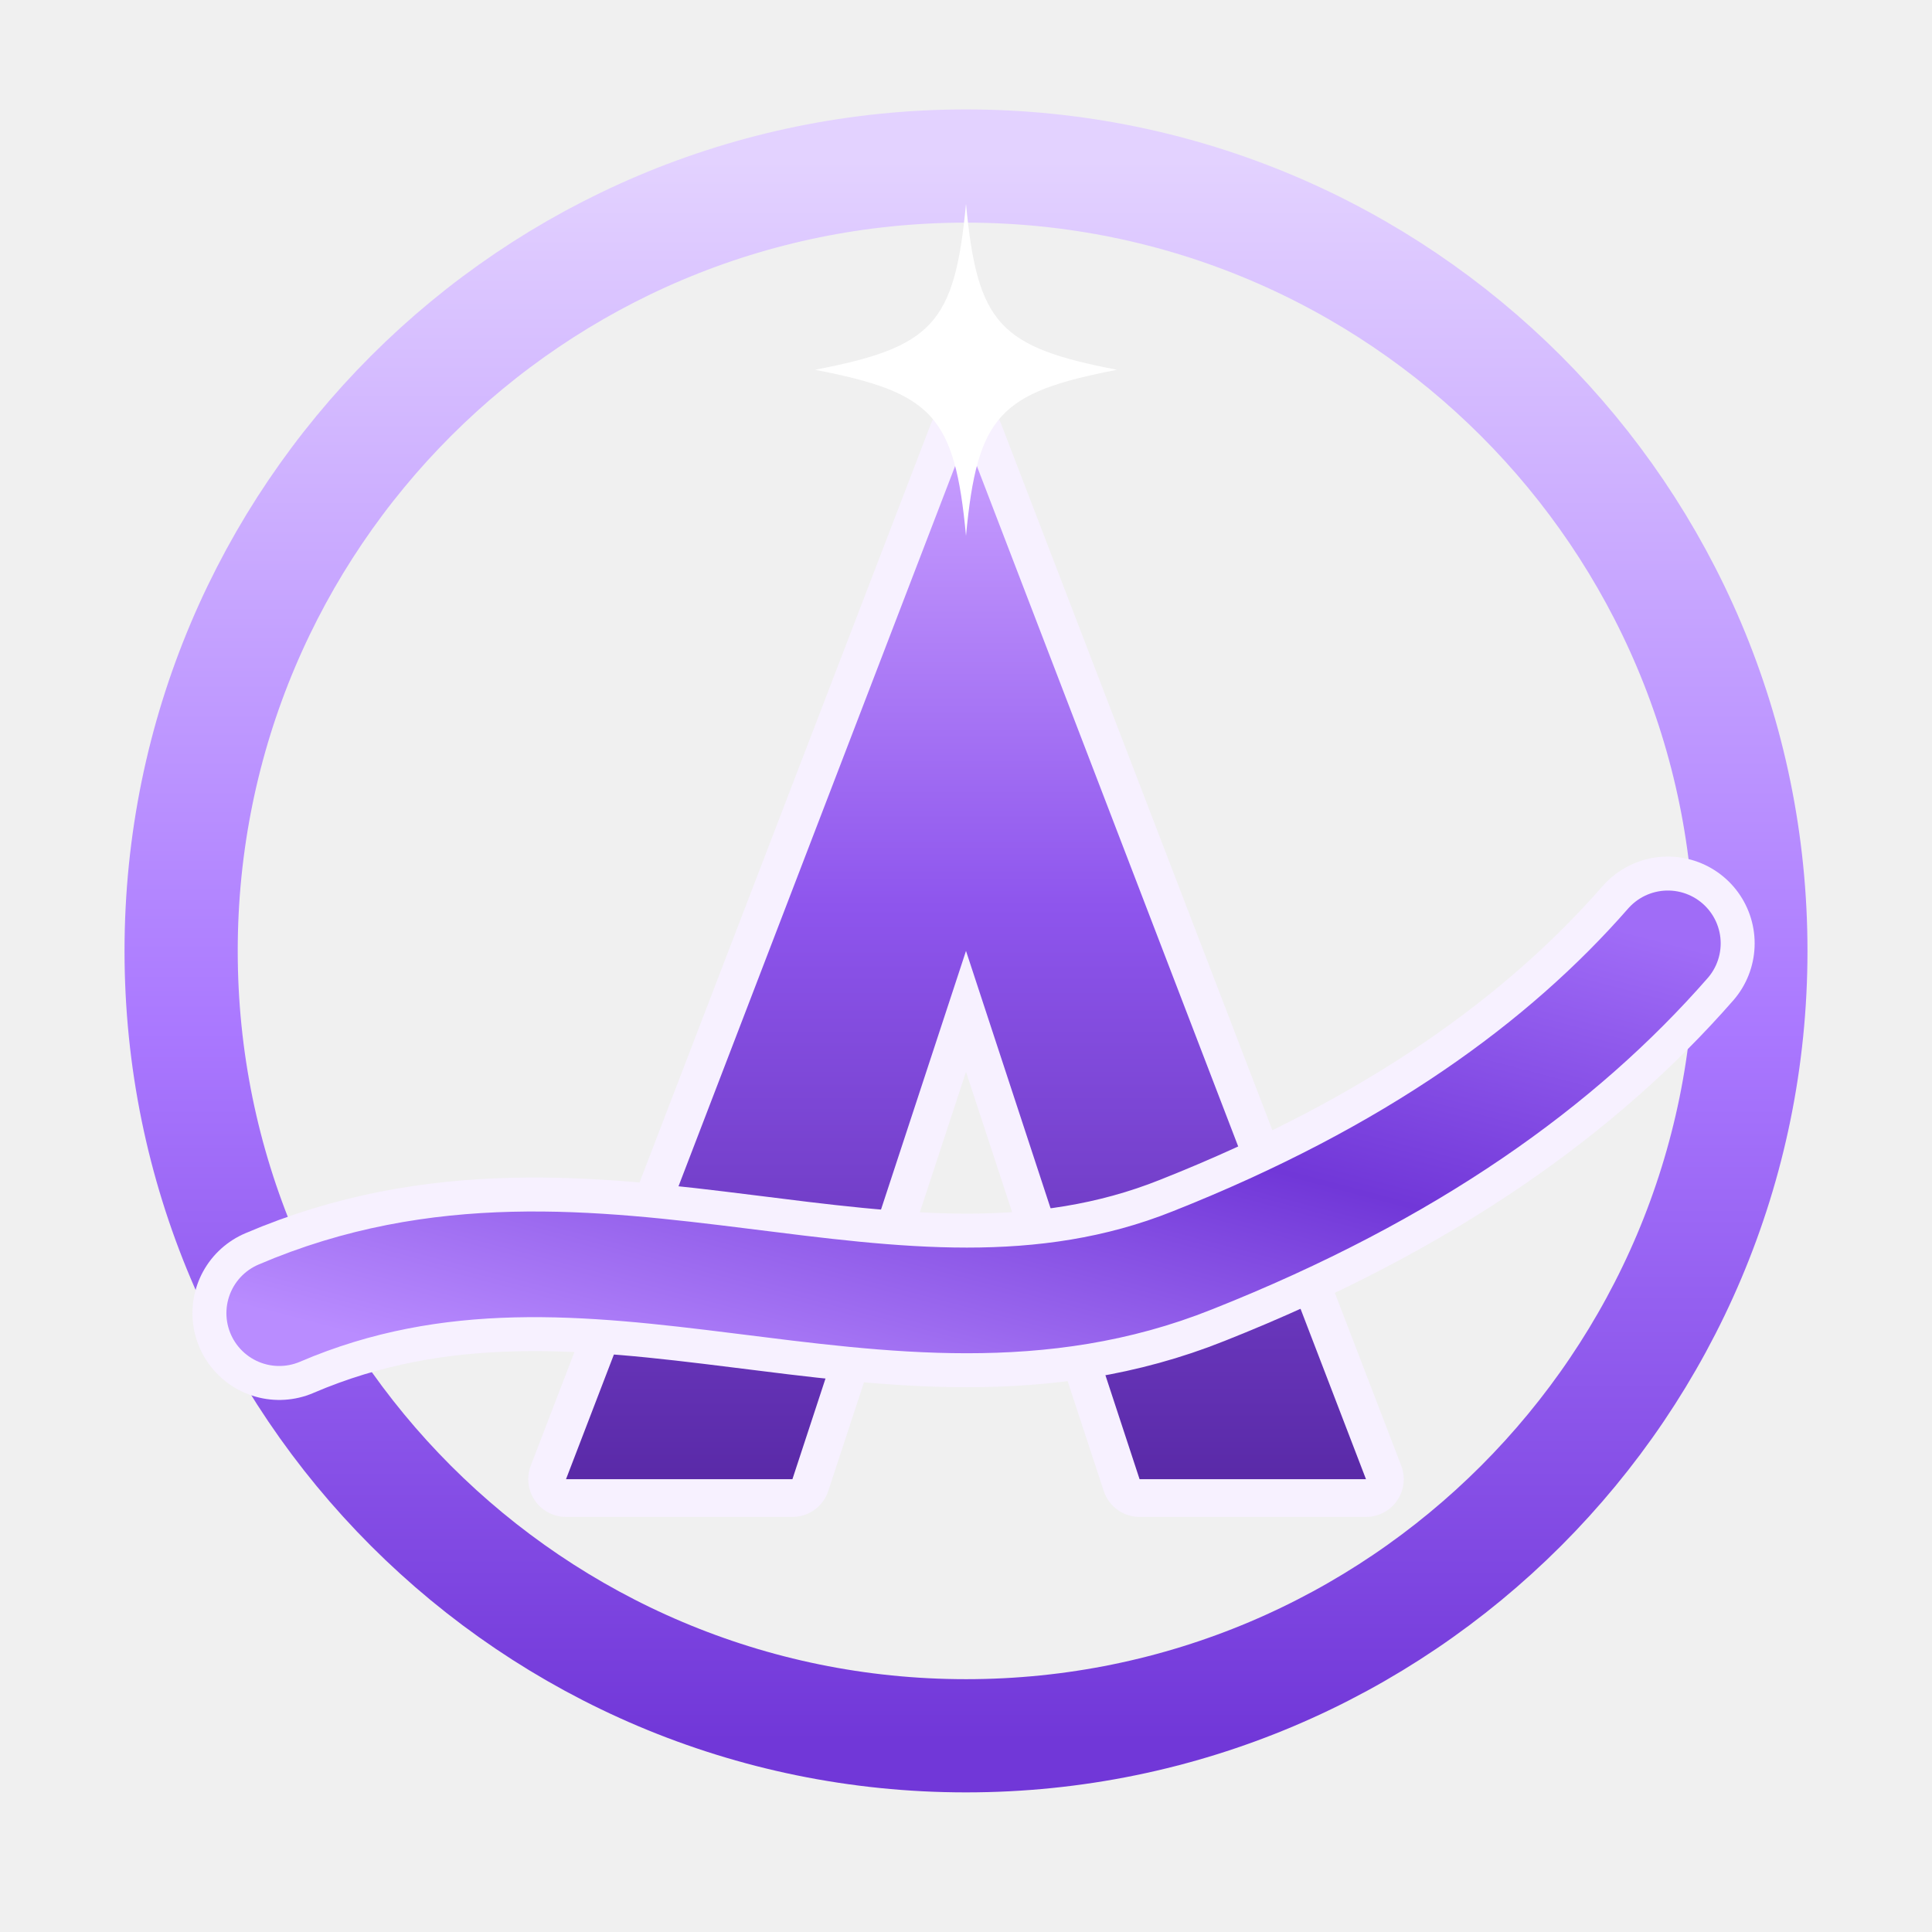
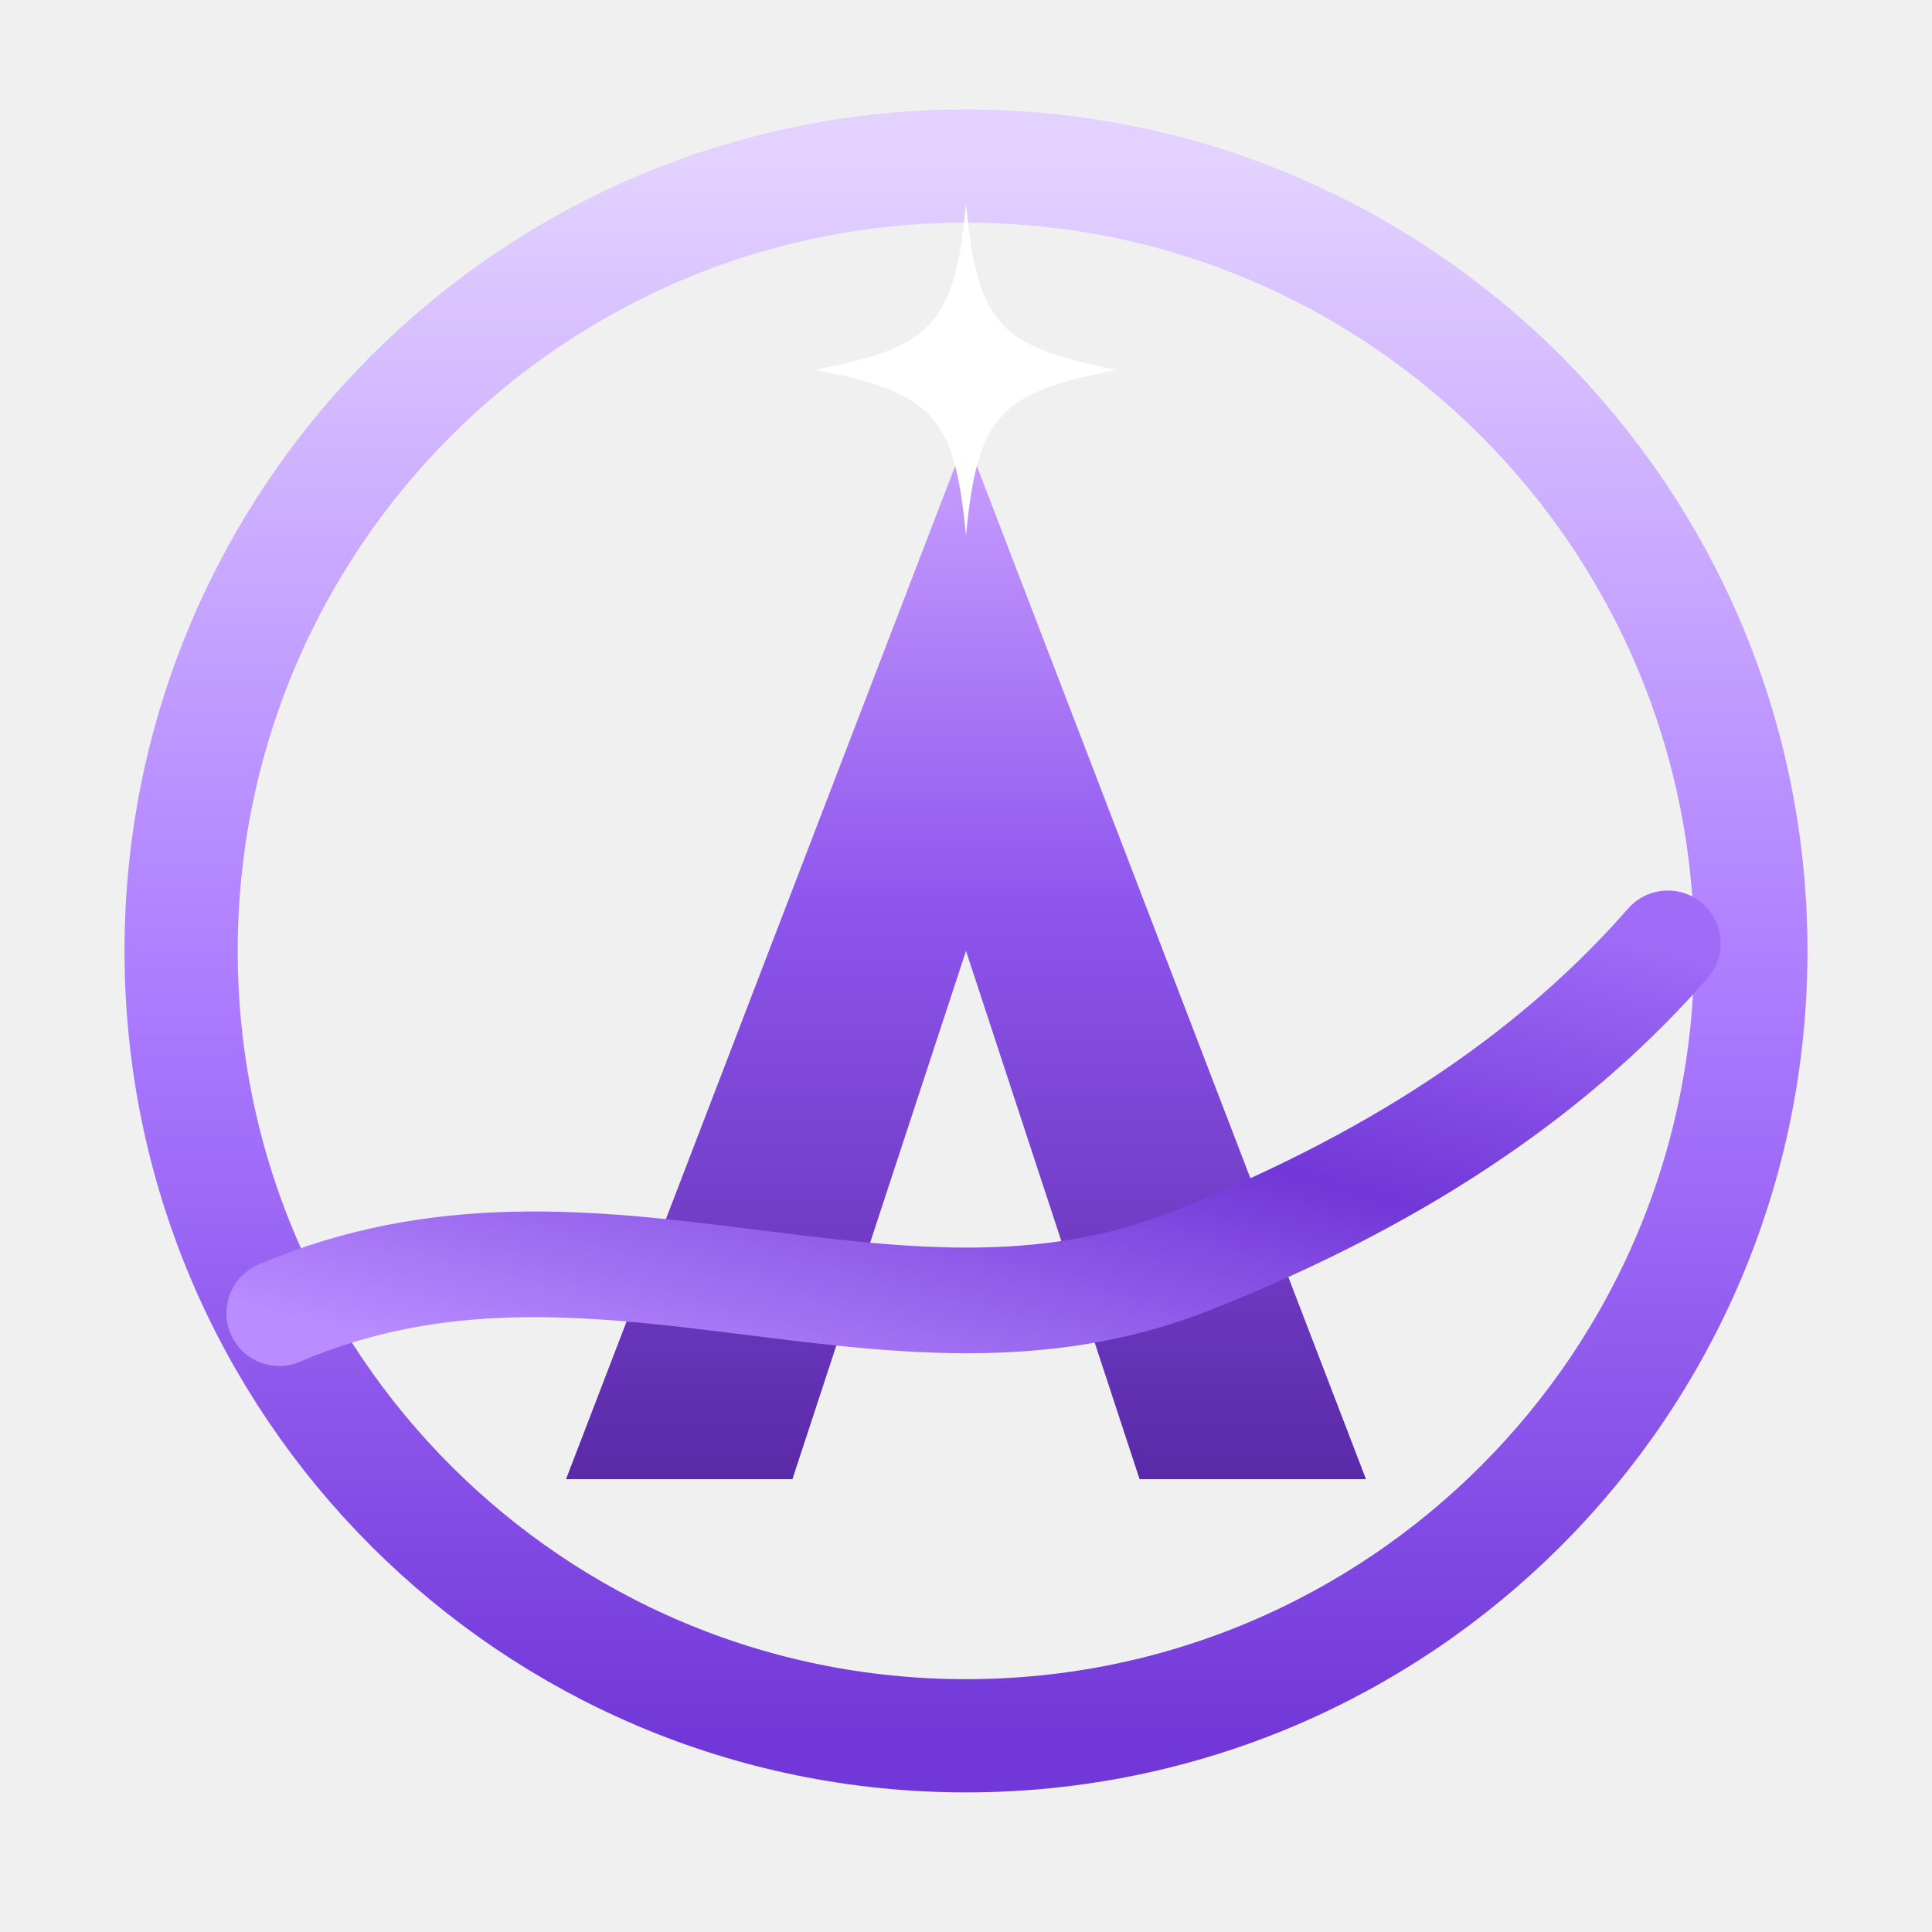
<svg xmlns="http://www.w3.org/2000/svg" viewBox="0 0 512 512" width="512" height="512" role="img" aria-label="Aura Studio">
  <defs>
    <linearGradient id="fa" x1="0" y1="0" x2="0" y2="1">
      <stop offset="0" stop-color="#C9A0FF" />
      <stop offset=".45" stop-color="#8E55ED" />
      <stop offset="1" stop-color="#5A2AA8" />
    </linearGradient>
    <linearGradient id="fr" x1="0" y1="0" x2="0" y2="1">
      <stop offset="0" stop-color="#E3D2FF" />
      <stop offset=".55" stop-color="#AA78FF" />
      <stop offset="1" stop-color="#7137D8" />
    </linearGradient>
    <linearGradient id="fw" x1="0" y1="1" x2="1" y2="0">
      <stop offset="0" stop-color="#B98CFF" />
      <stop offset=".55" stop-color="#7137D8" />
      <stop offset="1" stop-color="#A06CF7" />
    </linearGradient>
  </defs>
  <circle cx="256" cy="252" r="208" fill="none" stroke="url(#fr)" stroke-width="30" />
-   <path d="M256 116 L362 392 L302 392 L256 252 L210 392 L150 392 Z" fill="url(#fa)" stroke="#F7F1FF" stroke-width="20" paint-order="stroke fill" stroke-linejoin="round" />
-   <path d="M74 348 C158 312 236 366 316 334 C374 311 414 282 442 250" fill="none" stroke="#F7F1FF" stroke-width="46" stroke-linecap="round" />
+   <path d="M256 116 L362 392 L302 392 L256 252 L210 392 L150 392 Z" fill="url(#fa)" stroke-linejoin="round" />
  <path d="M74 348 C158 312 236 366 316 334 C374 311 414 282 442 250" fill="none" stroke="url(#fw)" stroke-width="28" stroke-linecap="round" />
  <path d="M256 54 C259 86 265 92 296 98 C265 104 259 110 256 142 C253 110 247 104 216 98            C247 92 253 86 256 54 Z" fill="#FFFFFF" />
</svg>
